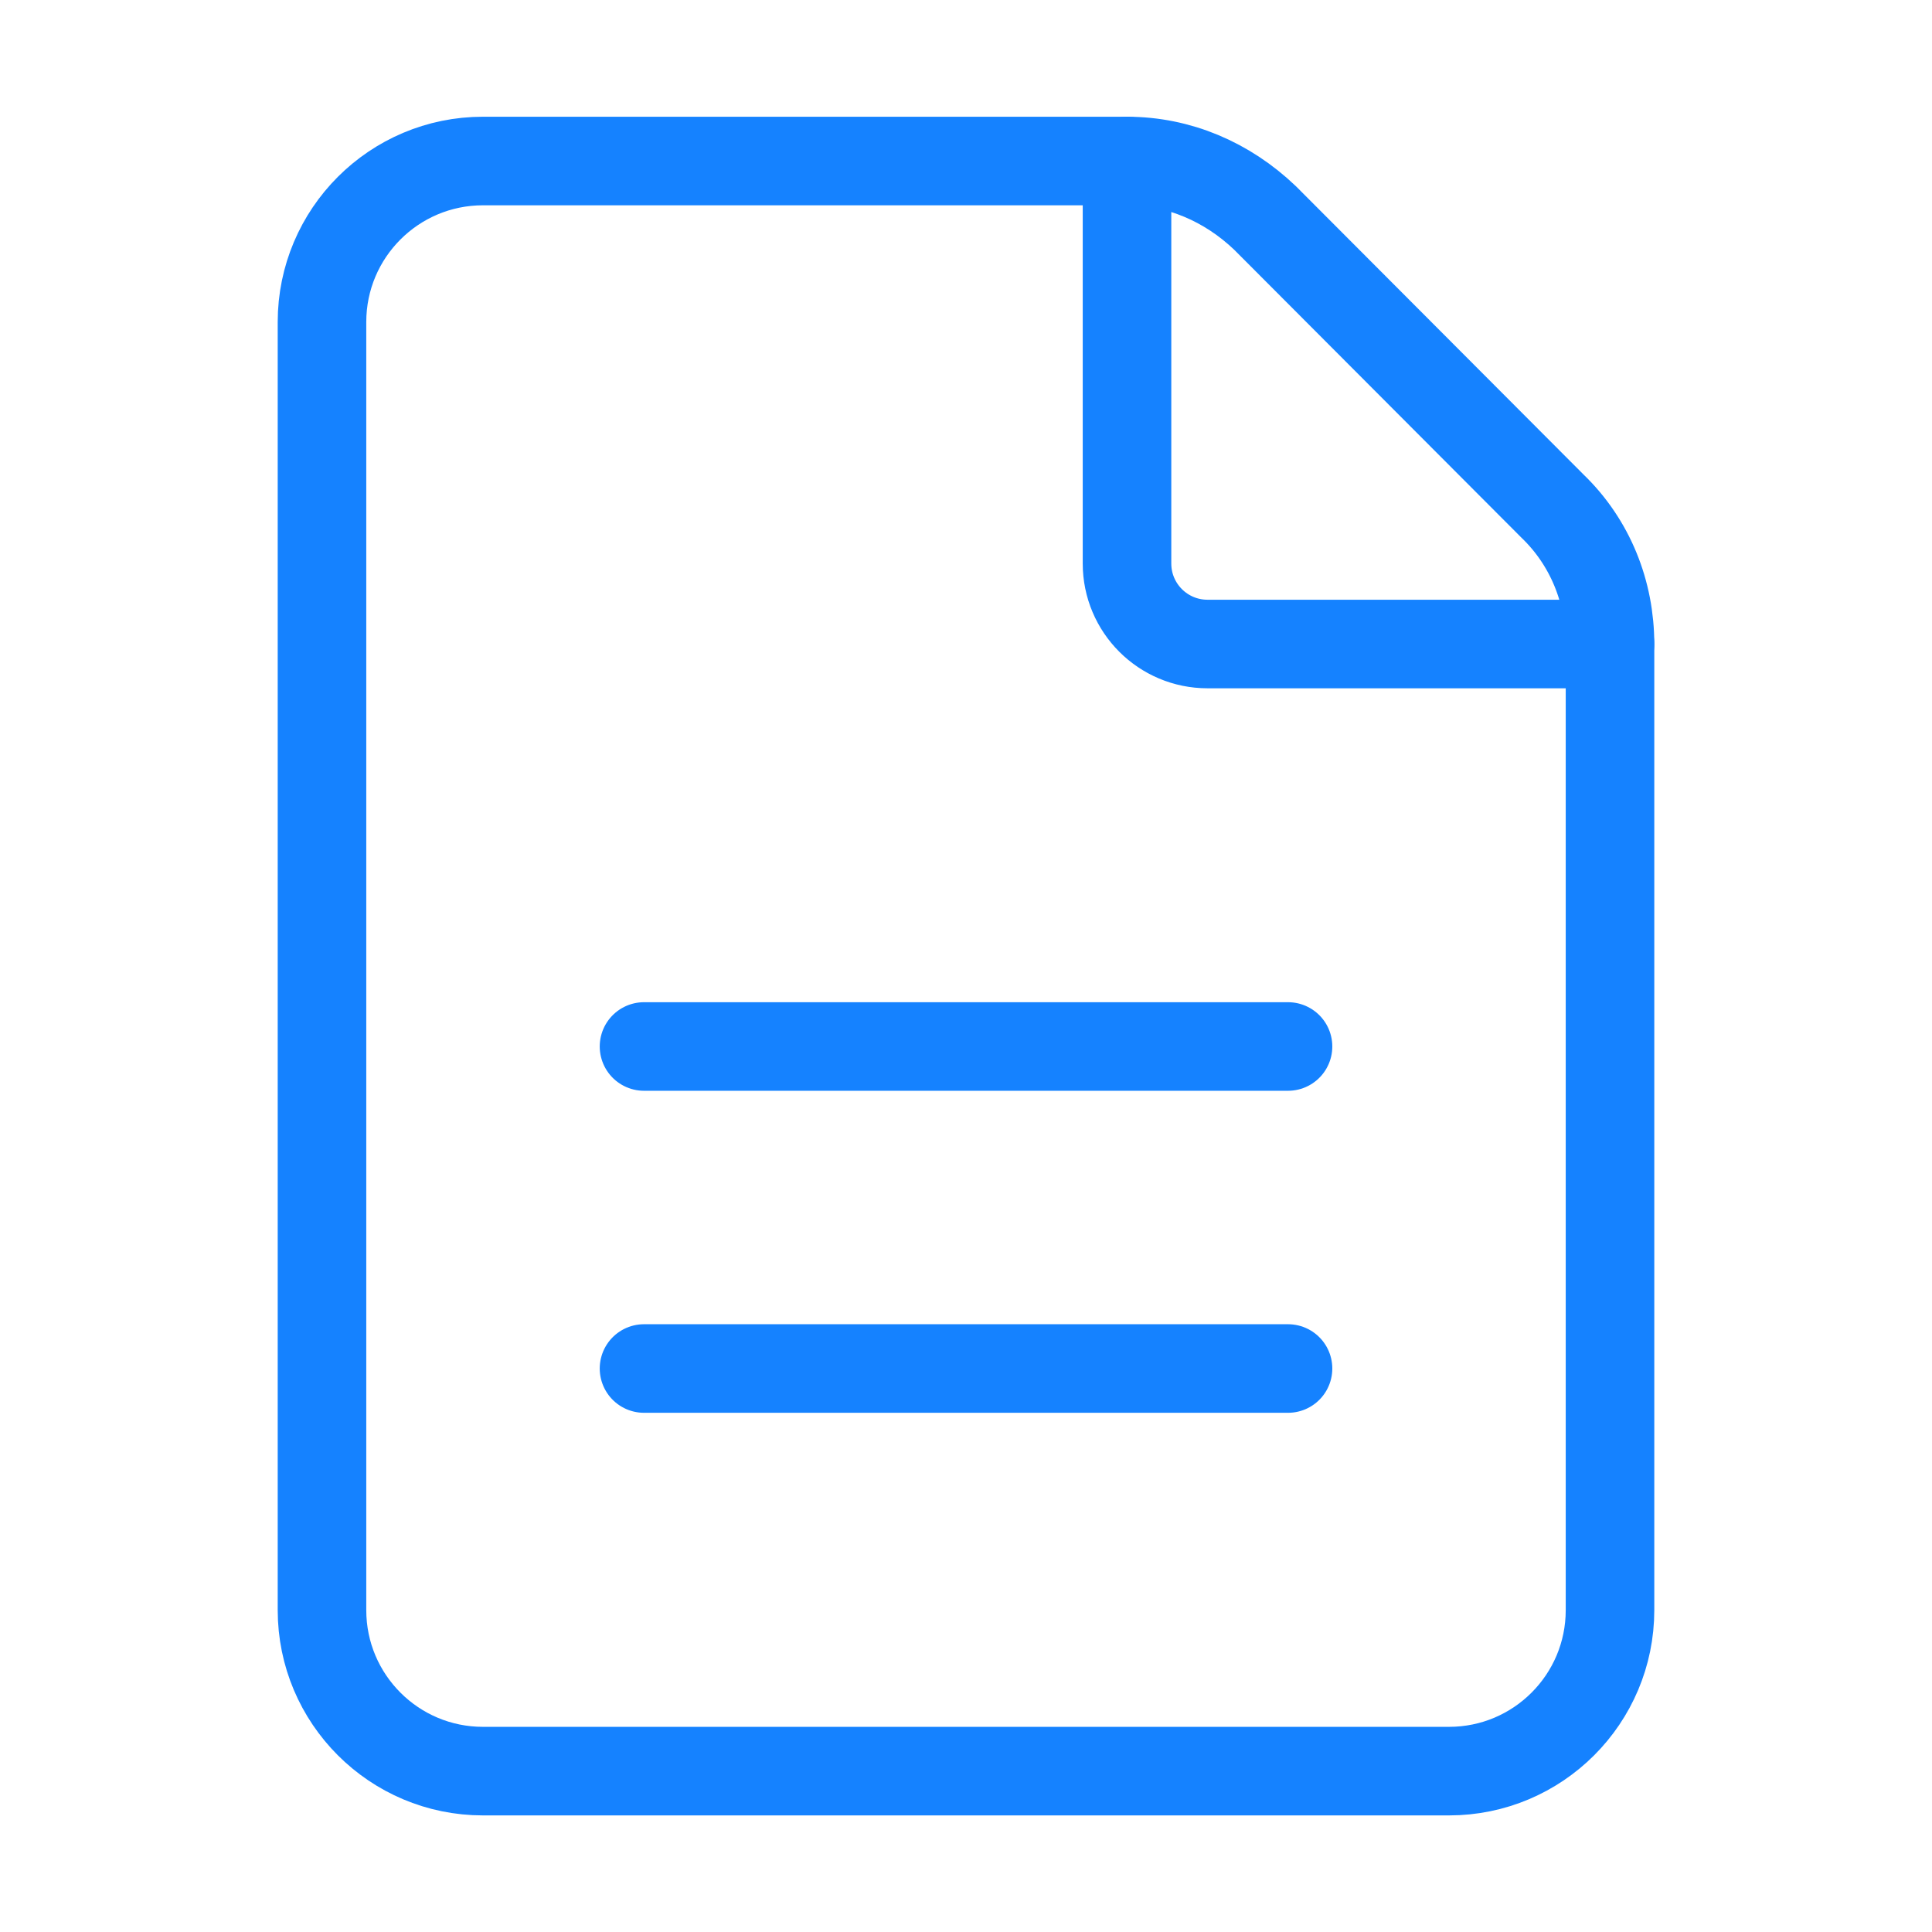
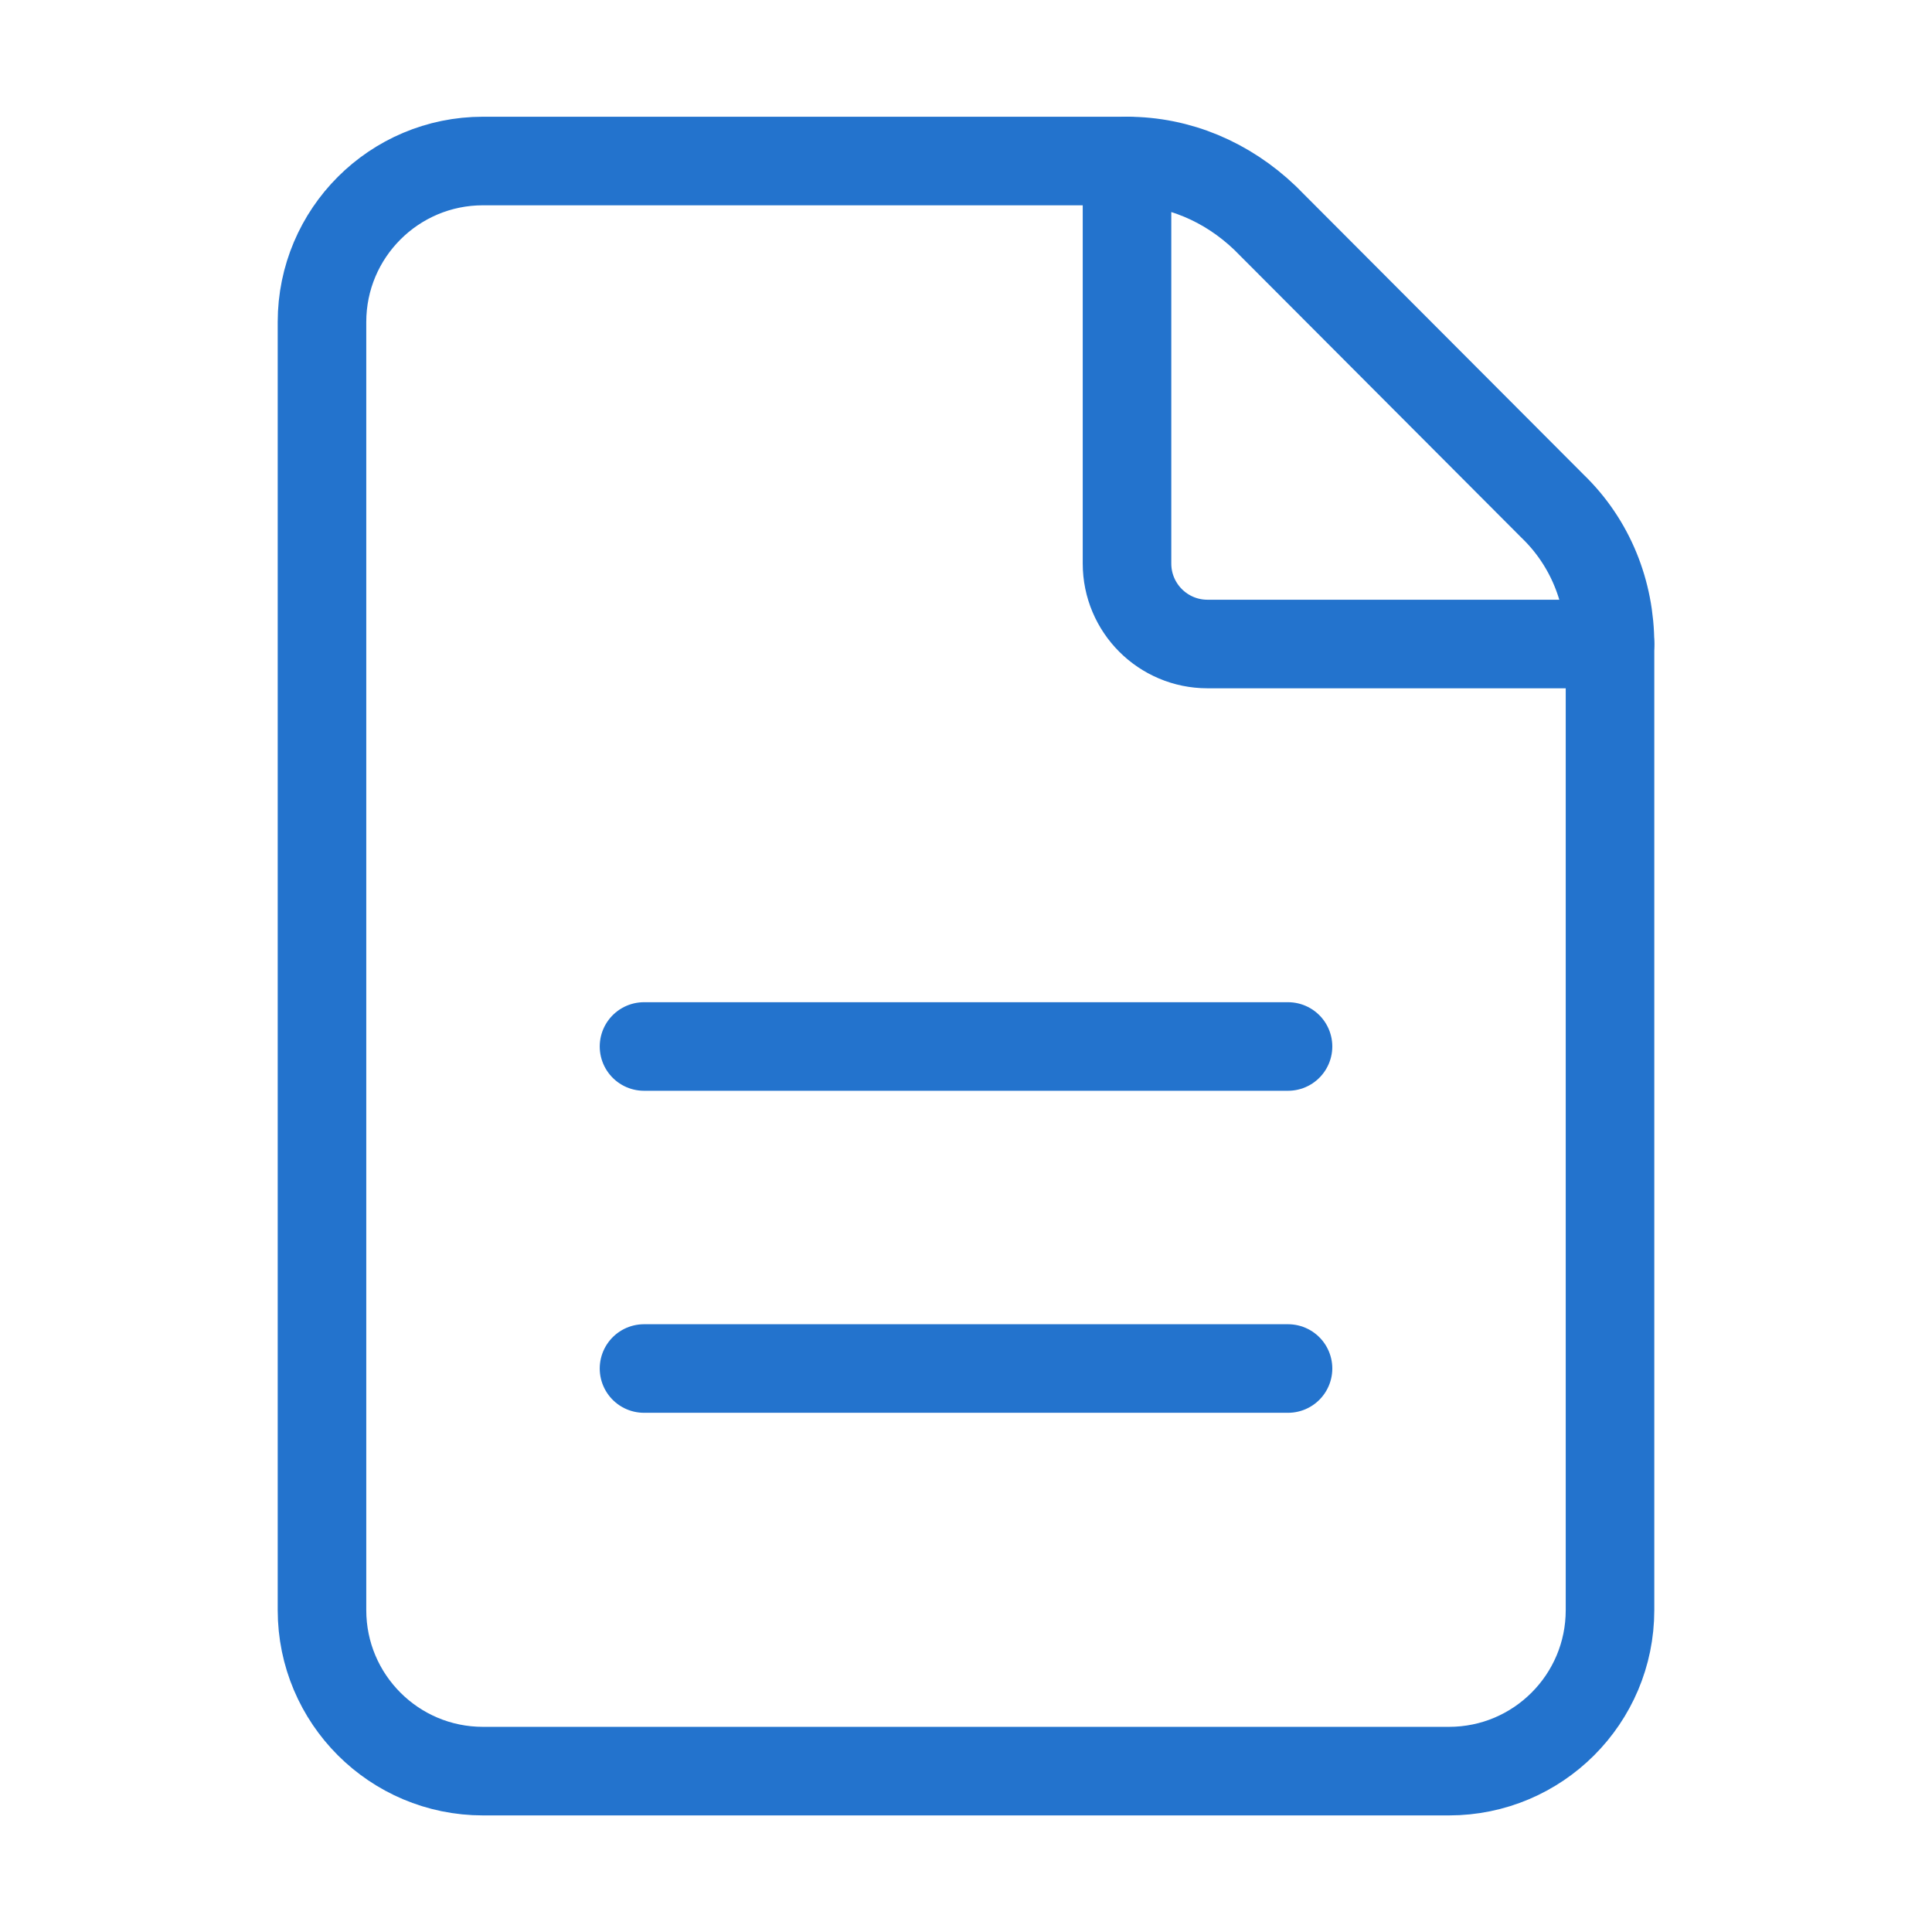
- <svg xmlns="http://www.w3.org/2000/svg" viewBox="0 0 56 56" fill="none" stroke="#1582FF" stroke-width="2.567" stroke-linecap="round" stroke-linejoin="round">
+ <svg xmlns="http://www.w3.org/2000/svg" viewBox="0 0 56 56" fill="none" stroke="#2373CD" data-lvui-stroke-token="Theme Colors/Accent/Blue/Hover" stroke-width="2.567" stroke-linecap="round" stroke-linejoin="round">
  <path d="M14 4.667h18.667c1.5 0 2.9.6 4 1.65L45 14.67c1.1 1.06 1.667 2.5 1.667 4v28a4.667 4.667 0 0 1-4.667 4.667H14a4.667 4.667 0 0 1-4.667-4.667V9.333A4.667 4.667 0 0 1 14 4.667Z" />
  <path d="M32.667 4.667v11.667A2.333 2.333 0 0 0 35 18.667h11.667M18.667 30.333h18.667M18.667 39.667h18.667" />
</svg>
